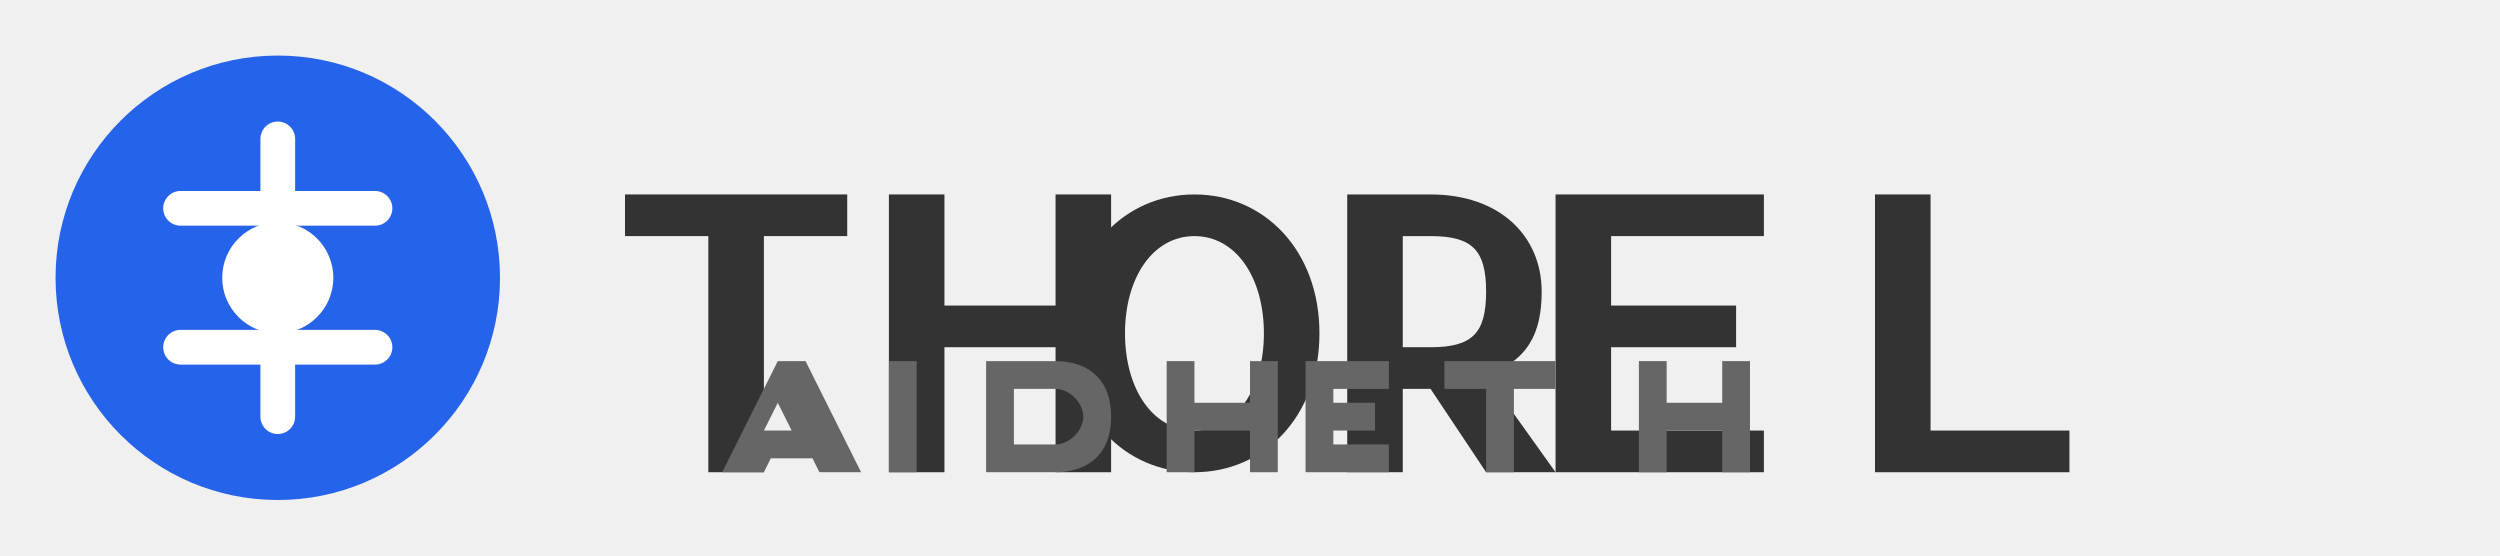
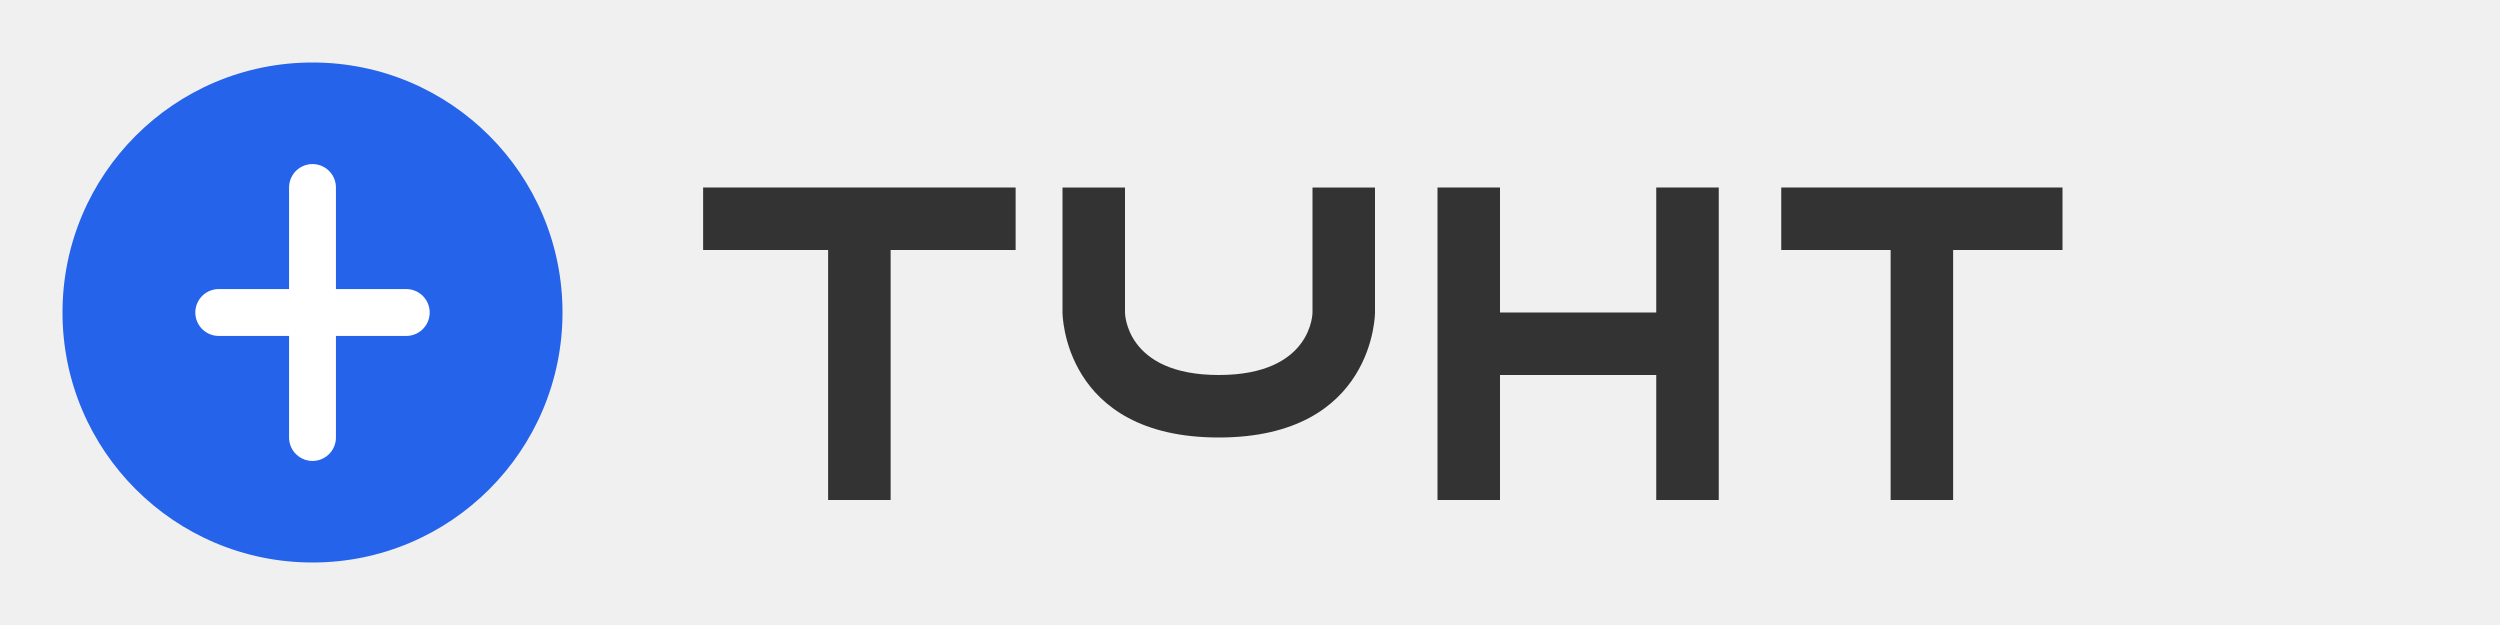
- <svg xmlns="http://www.w3.org/2000/svg" width="180" height="40" viewBox="0 0 180 40">
+ <svg xmlns="http://www.w3.org/2000/svg" width="160" height="40" viewBox="0 0 160 40">
  <circle cx="20" cy="20" r="16" fill="#2563eb" />
-   <path d="M20 10 L20 30 M13 15 L27 15 M13 25 L27 25" stroke="#ffffff" stroke-width="2.5" stroke-linecap="round" />
-   <circle cx="20" cy="20" r="4" fill="#ffffff" />
-   <path d="M45 14 h16 v3 h-6 v17 h-4 v-17 h-6 z" fill="#333333" />
-   <path d="M64 14 h4 v8 h8 v-8 h4 v20 h-4 v-9 h-8 v9 h-4 z" fill="#333333" />
-   <path d="M86 14 c5 0 9 4 9 10 c0 6 -4 10 -9 10 c-5 0 -9 -4 -9 -10 c0 -6 4 -10 9 -10 z M86 17 c-3 0 -5 3 -5 7 c0 4 2 7 5 7 c3 0 5 -3 5 -7 c0 -4 -2 -7 -5 -7 z" fill="#333333" />
-   <path d="M97 14 h6 c5 0 8 3 8 7 c0 3 -1 5 -4 6 l5 7 h-5 l-4 -6 h-2 v6 h-4 z M103 17 h-2 v8 h2 c3 0 4 -1 4 -4 c0 -3 -1 -4 -4 -4 z" fill="#333333" />
-   <path d="M112 14 h15 v3 h-11 v5 h9 v3 h-9 v6 h11 v3 h-15 z" fill="#333333" />
-   <path d="M135 14 h4 v17 h10 v3 h-14 z" fill="#333333" />
-   <path d="M55 34 h-3 l4 -8 h2 l4 8 h-3 l-0.5 -1 h-3 l-0.5 1 z M57 31 l-1 -2 l-1 2 h2 z" fill="#666666" />
-   <path d="M64 26 h2 v8 h-2 z" fill="#666666" />
-   <path d="M76 26 h-5 v2 h5 c1 0 2 1 2 2 c0 1 -1 2 -2 2 h-3 v-6 h-2 v8 h5 c2 0 4 -1 4 -4 c0 -3 -2 -4 -4 -4 z" fill="#666666" />
-   <path d="M84 26 h2 v3 h4 v-3 h2 v8 h-2 v-3 h-4 v3 h-2 z" fill="#666666" />
-   <path d="M94 26 h6 v2 h-4 v1 h3 v2 h-3 v1 h4 v2 h-6 z" fill="#666666" />
-   <path d="M107 28 h-3 v-2 h8 v2 h-3 v6 h-2 z" fill="#666666" />
-   <path d="M118 26 h2 v3 h4 v-3 h2 v8 h-2 v-3 h-4 v3 h-2 z" fill="#666666" />
+   <path d="M20 12 L20 28 M14 20 L26 20" stroke="#ffffff" stroke-width="3" stroke-linecap="round" />
+   <path d="M45 12 h20 v4 h-8 v16 h-4 v-16 h-8 z" fill="#333333" />
+   <path d="M68 12 h4 v8 c0 0 0 4 6 4 s6 -4 6 -4 v-8 h4 v8 c0 0 0 8 -10 8 s-10 -8 -10 -8 z" fill="#333333" />
+   <path d="M92 12 h4 v8 h10 v-8 h4 v20 h-4 v-8 h-10 v8 h-4 z" fill="#333333" />
+   <path d="M114 12 h18 v4 h-7 v16 h-4 v-16 h-7 z" fill="#333333" />
</svg>
